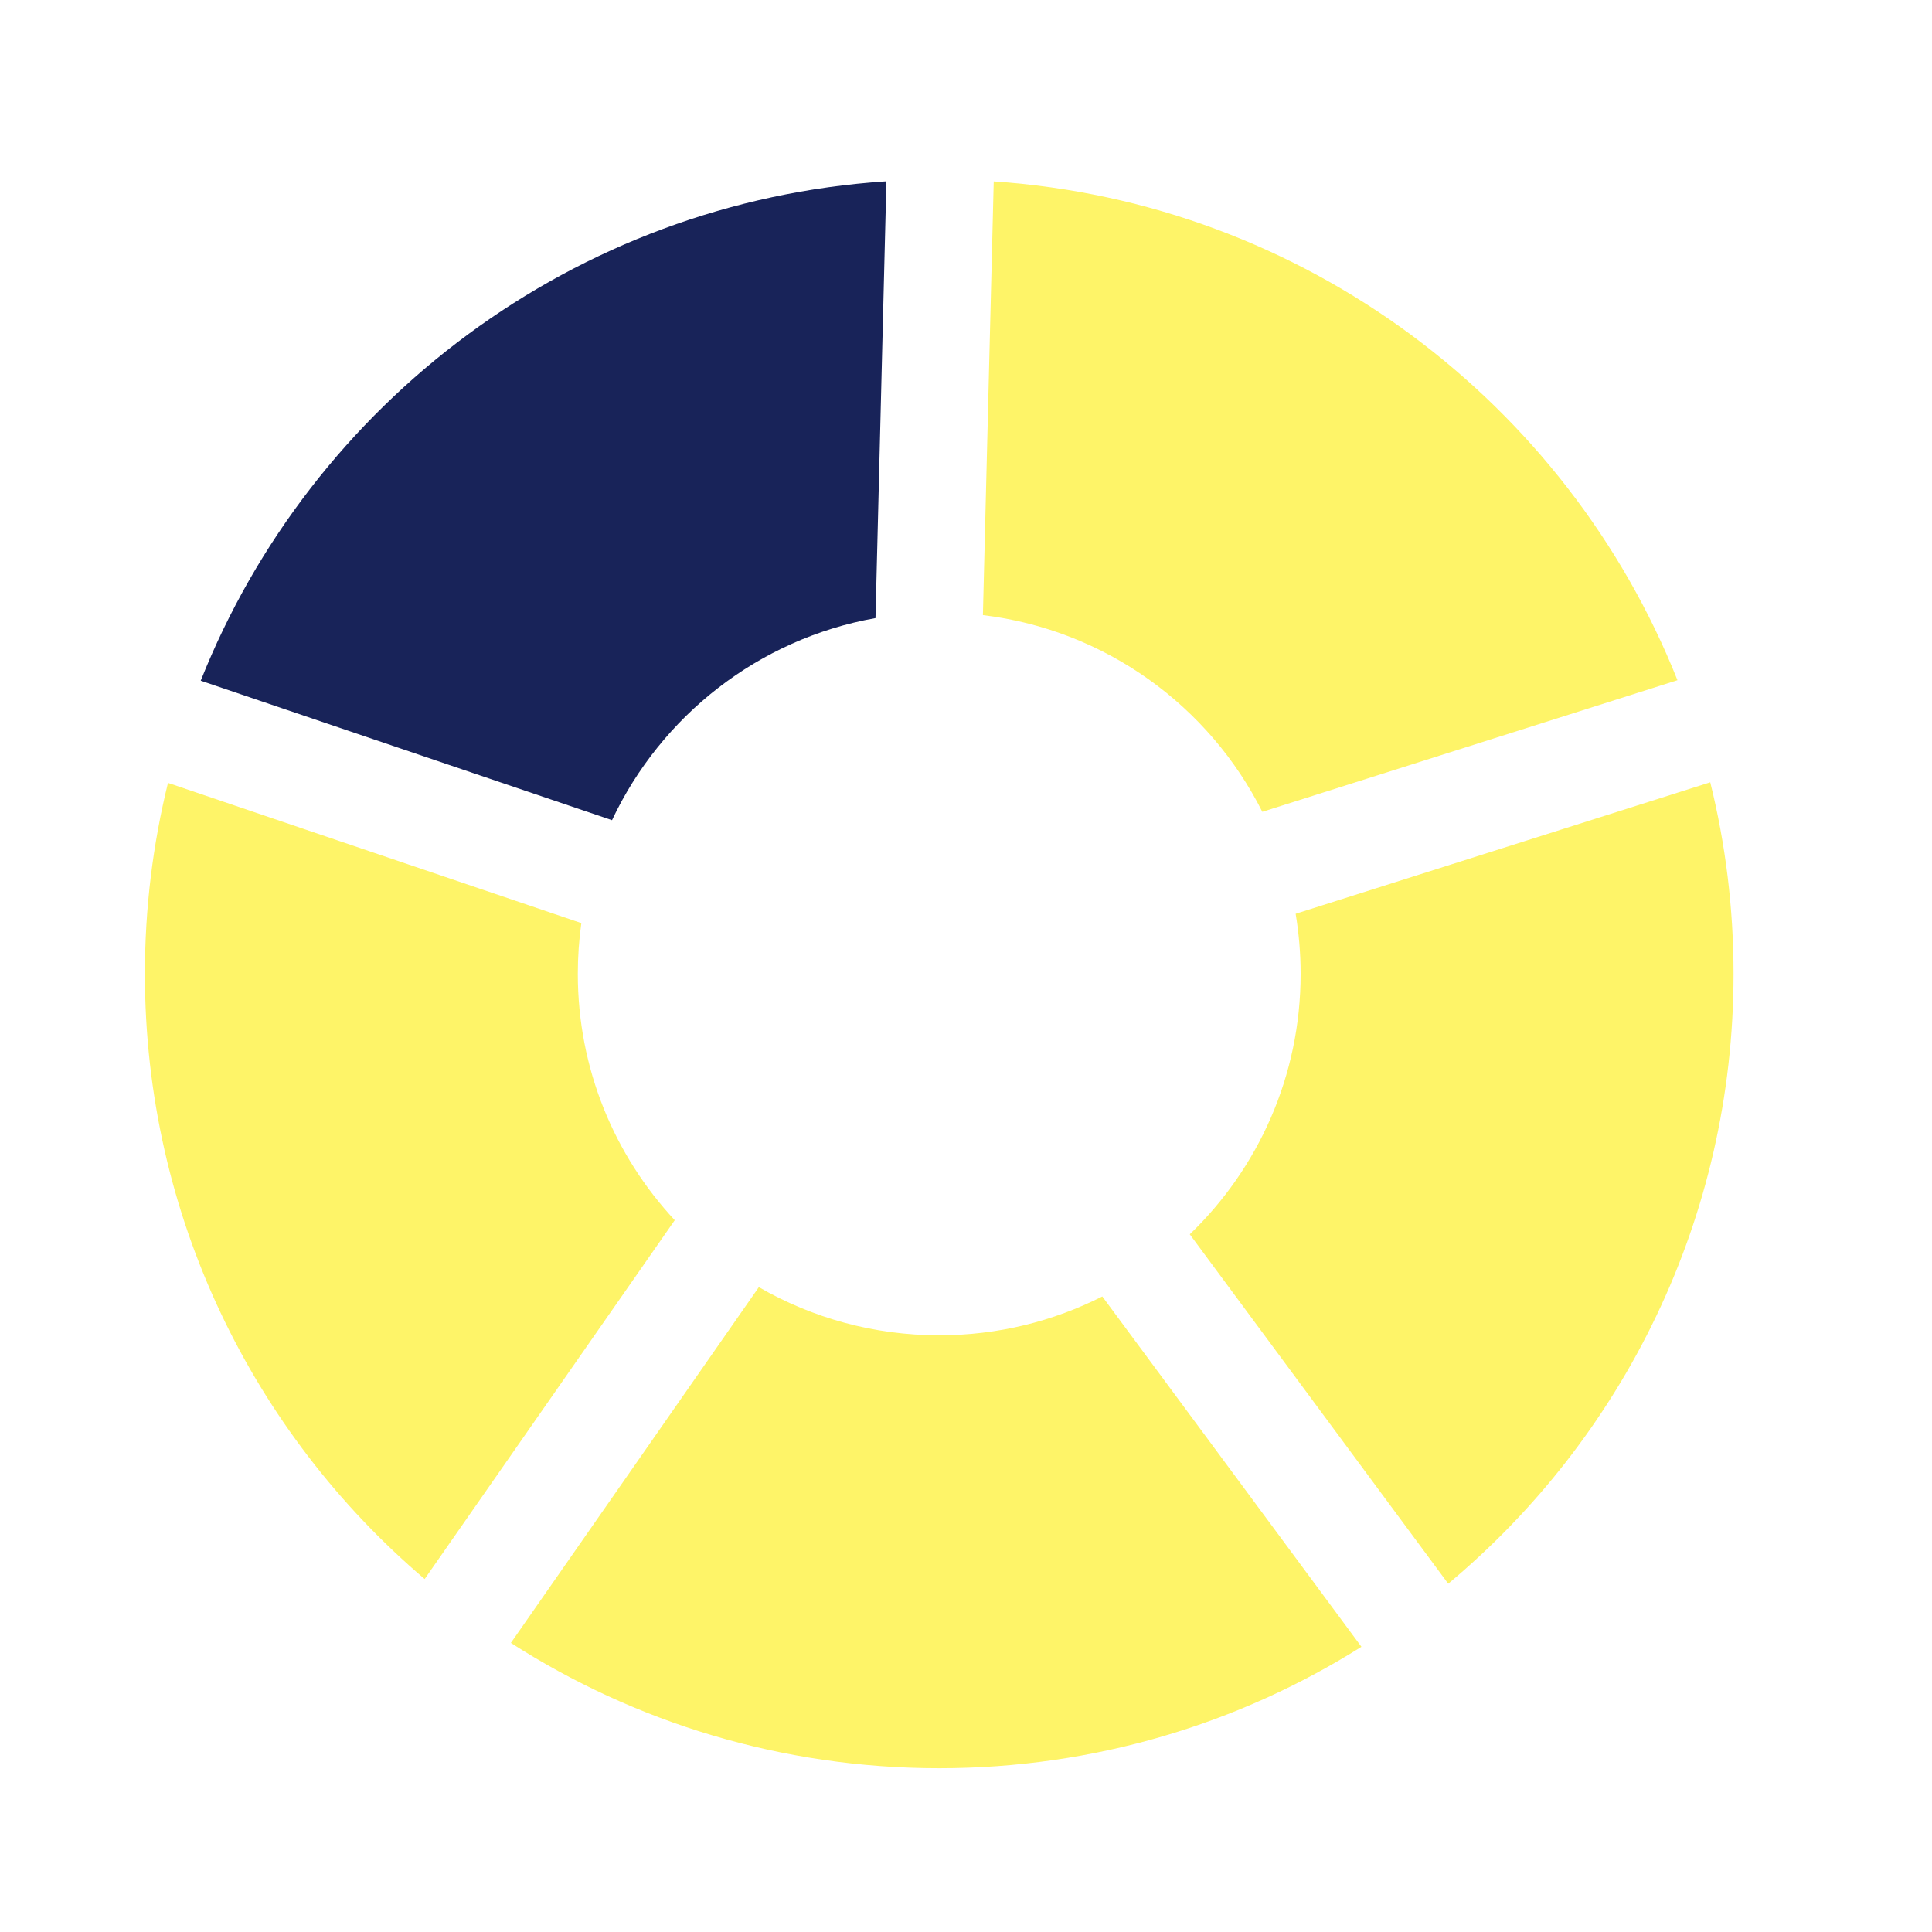
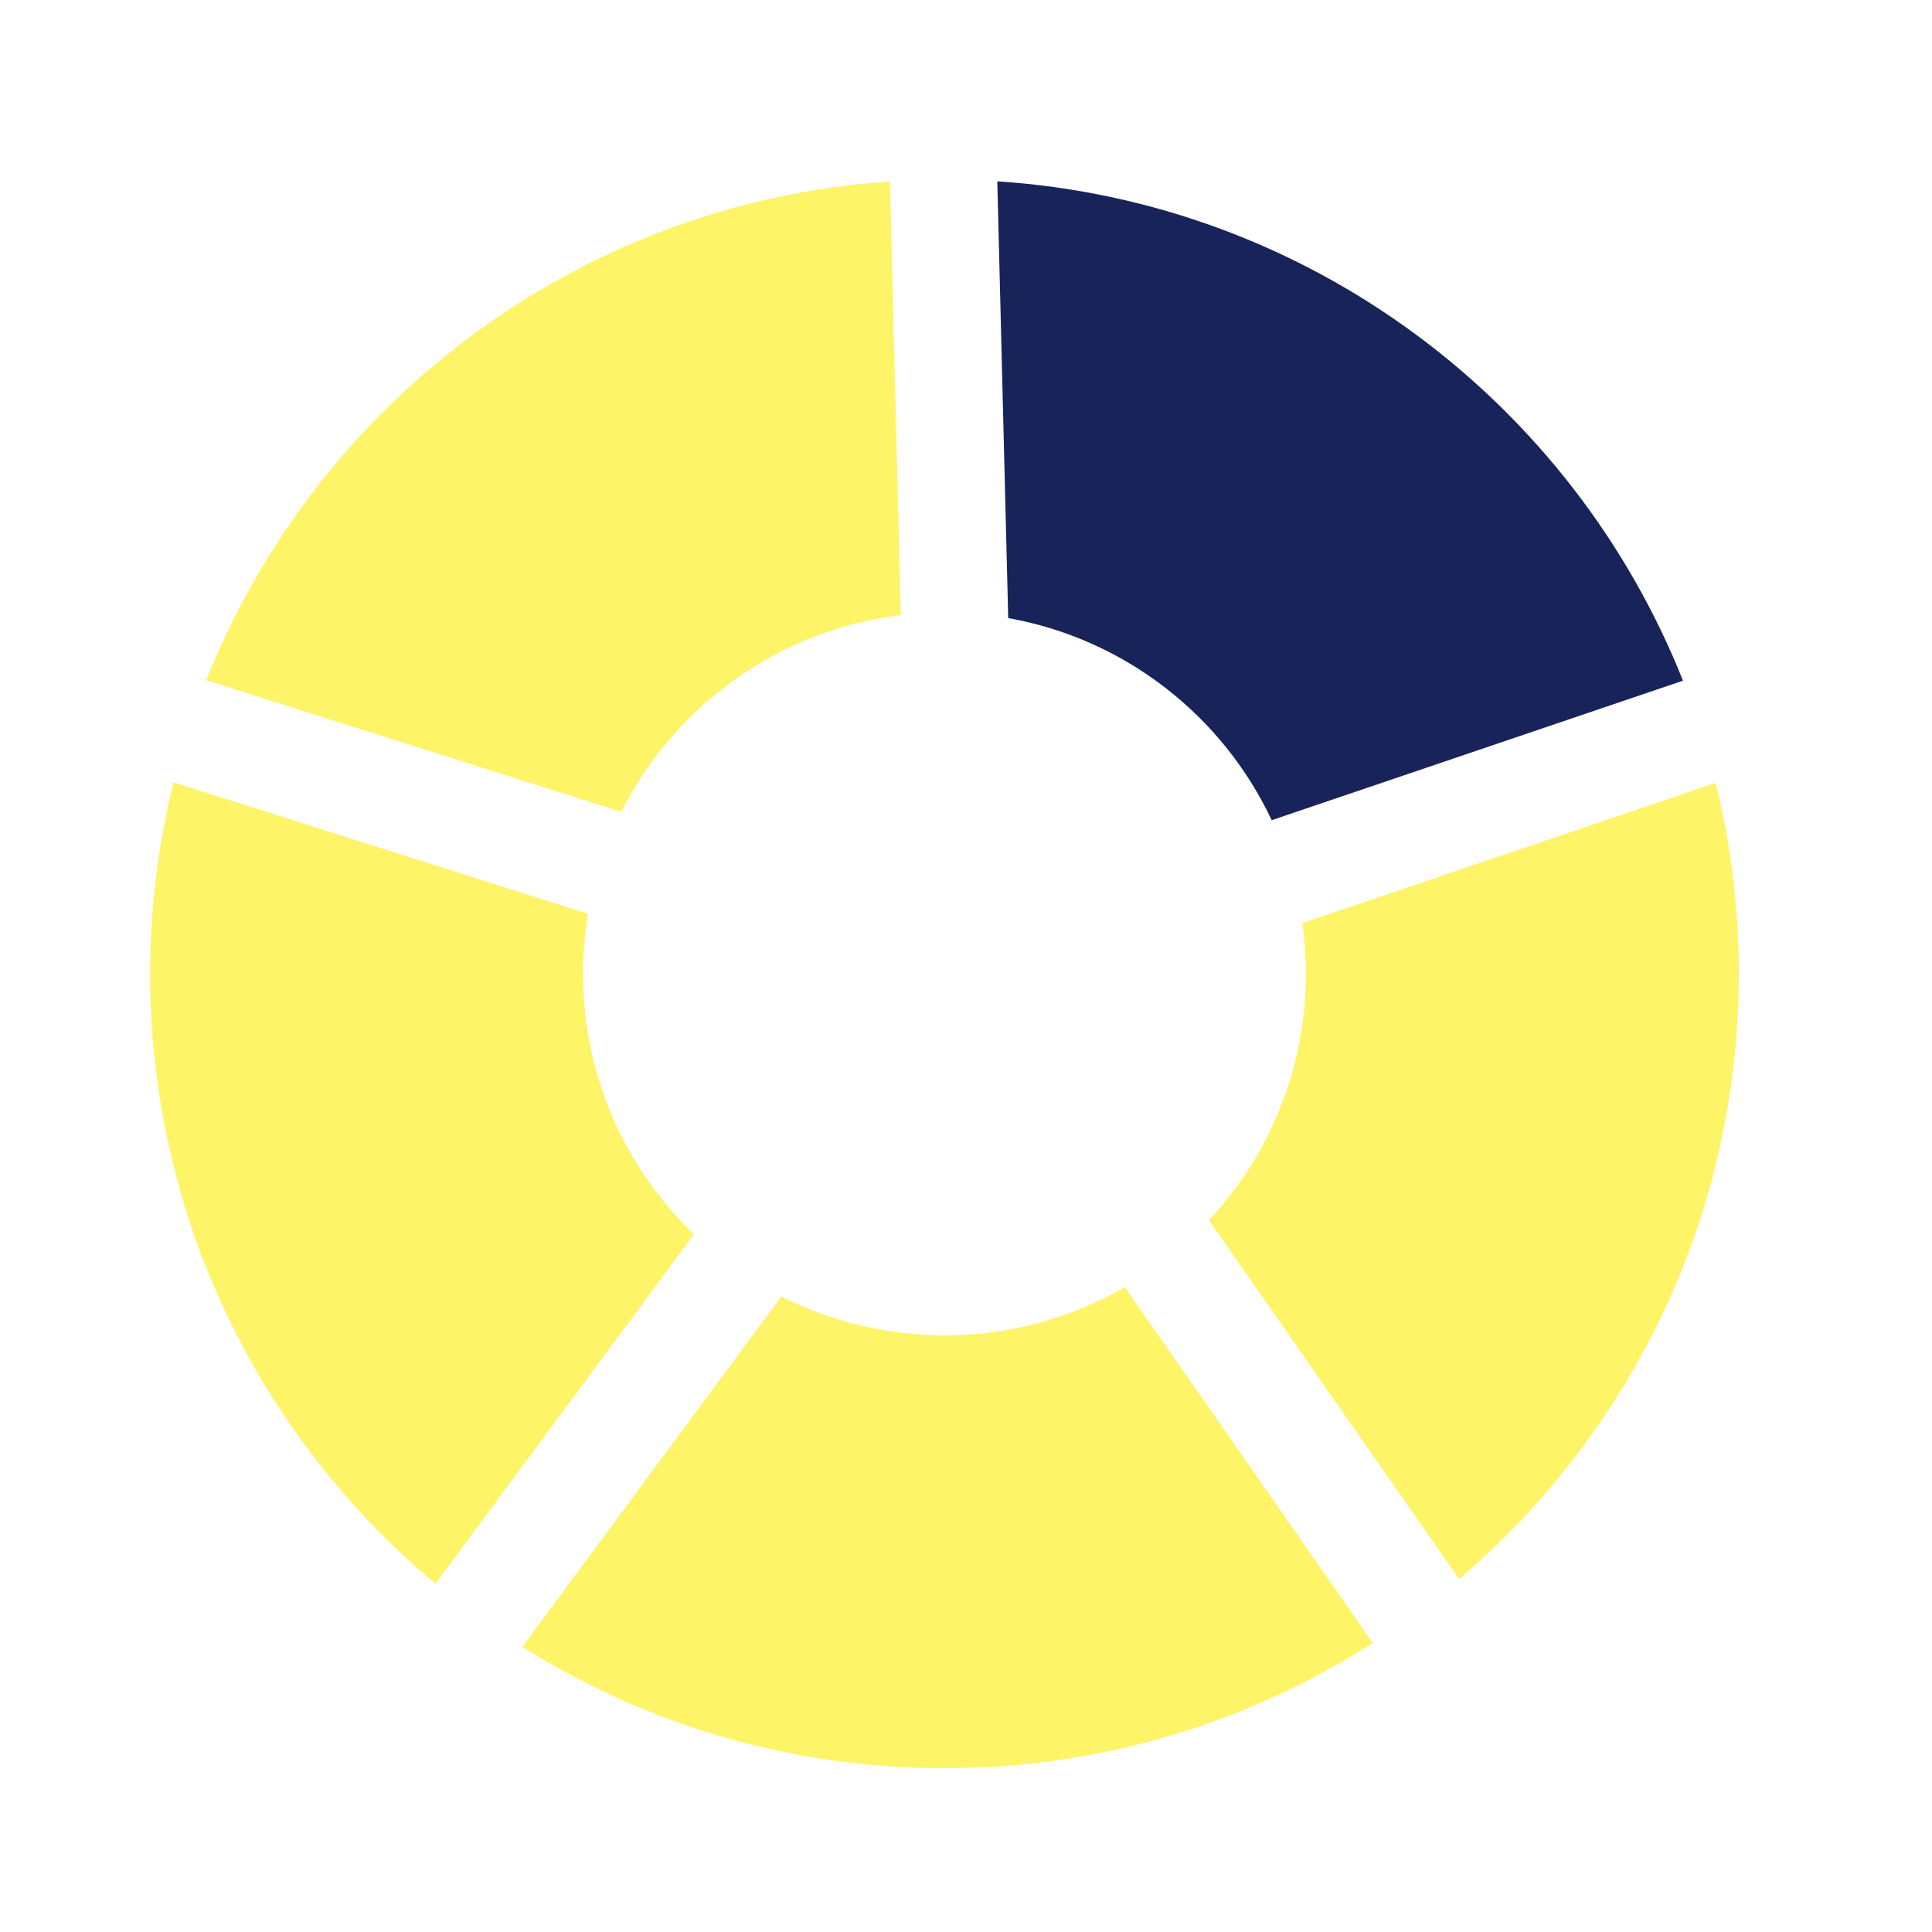
<svg xmlns="http://www.w3.org/2000/svg" width="40px" height="40px" viewBox="0 0 40 40" version="1.1">
  <defs />
  <g id="Page-1" stroke="none" stroke-width="1" fill="none" fill-rule="evenodd">
-     <g id="Artboard" transform="translate(-120, -198)">
-       <g id="Group-10-Copy" transform="translate(123, 201)">
+     <g id="Artboard" transform="translate(-160, -198)">
+       <g id="Group-10-Copy" transform="translate(179.5, 218) scale(-1, 1) translate(-179.5, -218) translate(163, 201)">
        <path d="M32.409,13.197 C32.724,14.468 32.891,15.796 32.891,17.163 C32.891,22.236 30.594,26.772 26.984,29.789 L21.633,22.555 C23.047,21.194 23.928,19.282 23.928,17.163 C23.928,16.739 23.892,16.324 23.825,15.919 L32.409,13.197 L32.409,13.197 Z M31.73,11.083 L23.135,13.808 C22.034,11.616 19.887,10.041 17.35,9.735 L17.574,0.756 C24.018,1.193 29.444,5.342 31.73,11.083 L31.73,11.083 Z M25.187,31.095 C22.655,32.688 19.658,33.609 16.445,33.609 C13.179,33.609 10.136,32.657 7.577,31.015 L12.711,23.649 C13.81,24.283 15.085,24.646 16.445,24.646 C17.66,24.646 18.807,24.356 19.822,23.842 L25.187,31.095 L25.187,31.095 Z M5.792,29.692 C2.248,26.675 0,22.182 0,17.163 C0,15.8 0.166,14.476 0.478,13.209 L9.036,16.112 C8.988,16.455 8.963,16.806 8.963,17.163 C8.963,19.134 9.725,20.926 10.97,22.263 L5.792,29.692 L5.792,29.692 Z" id="Combined-Shape-Copy-7" fill="#FEF468" />
        <path d="M1.156,11.093 C3.444,5.337 8.888,1.178 15.352,0.754 L15.126,9.797 C12.705,10.227 10.687,11.822 9.671,13.981 L1.156,11.093 L1.156,11.093 Z" id="Path" fill="#182359" />
      </g>
    </g>
  </g>
</svg>
